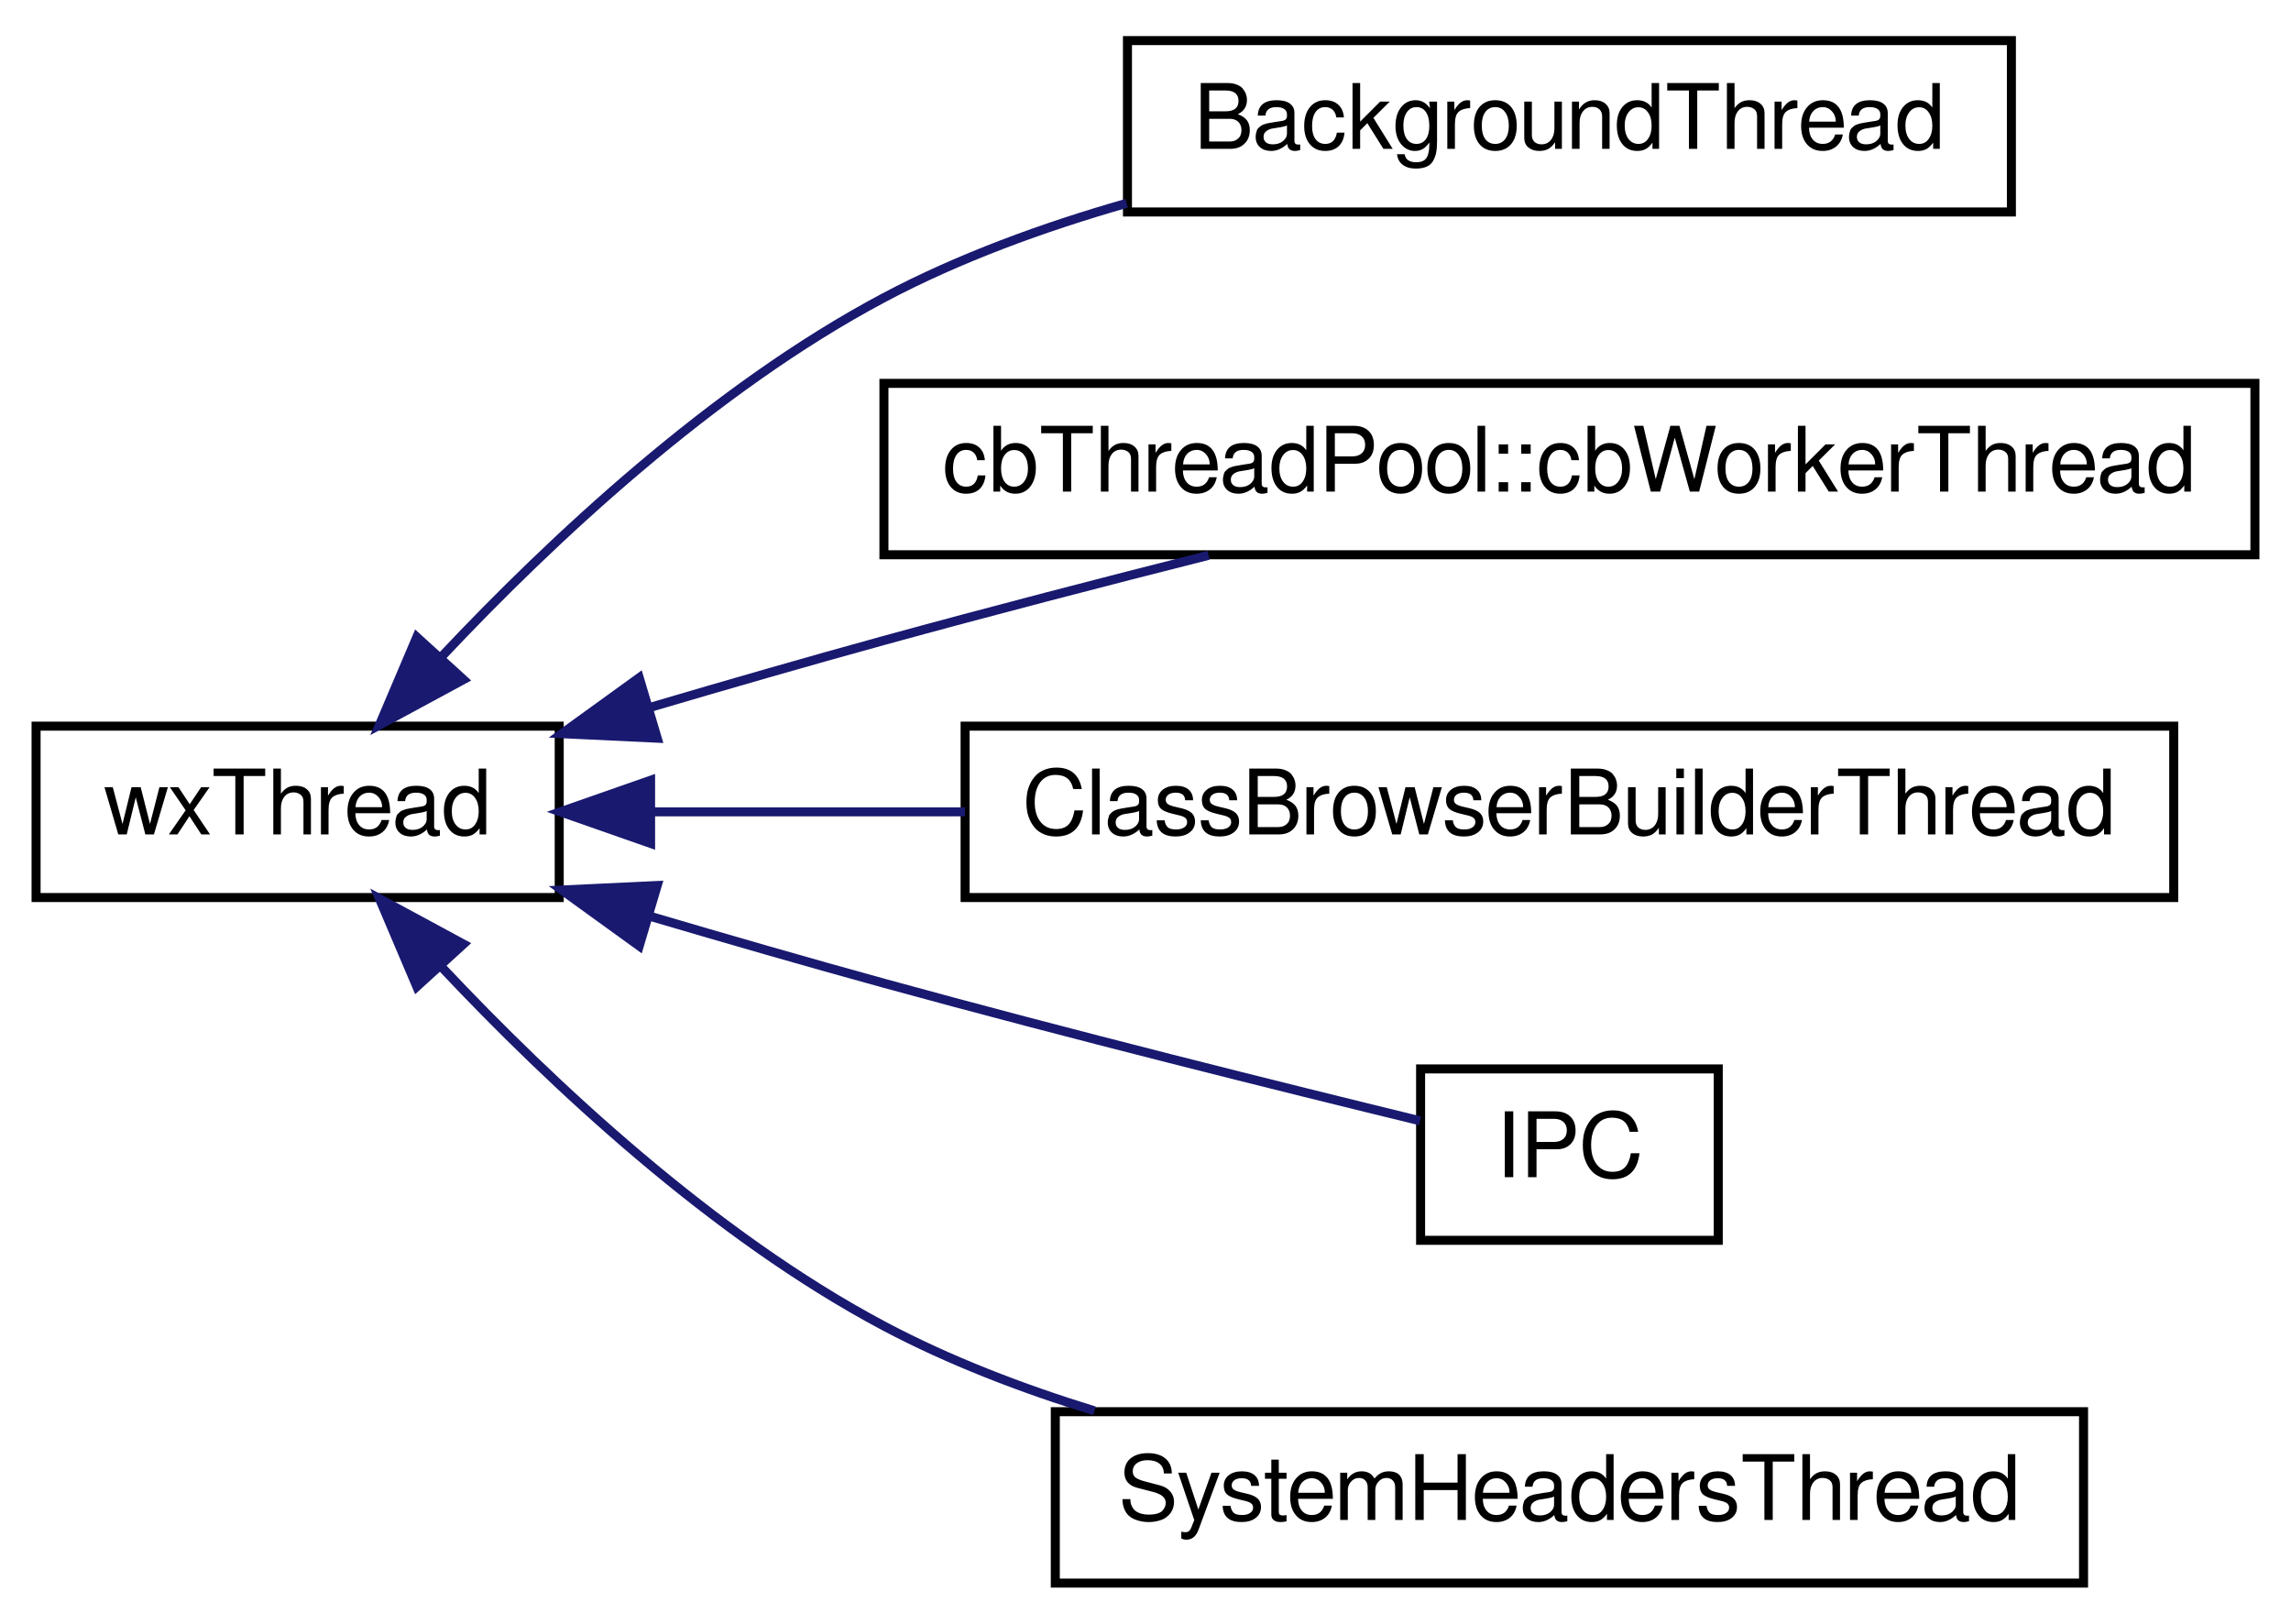
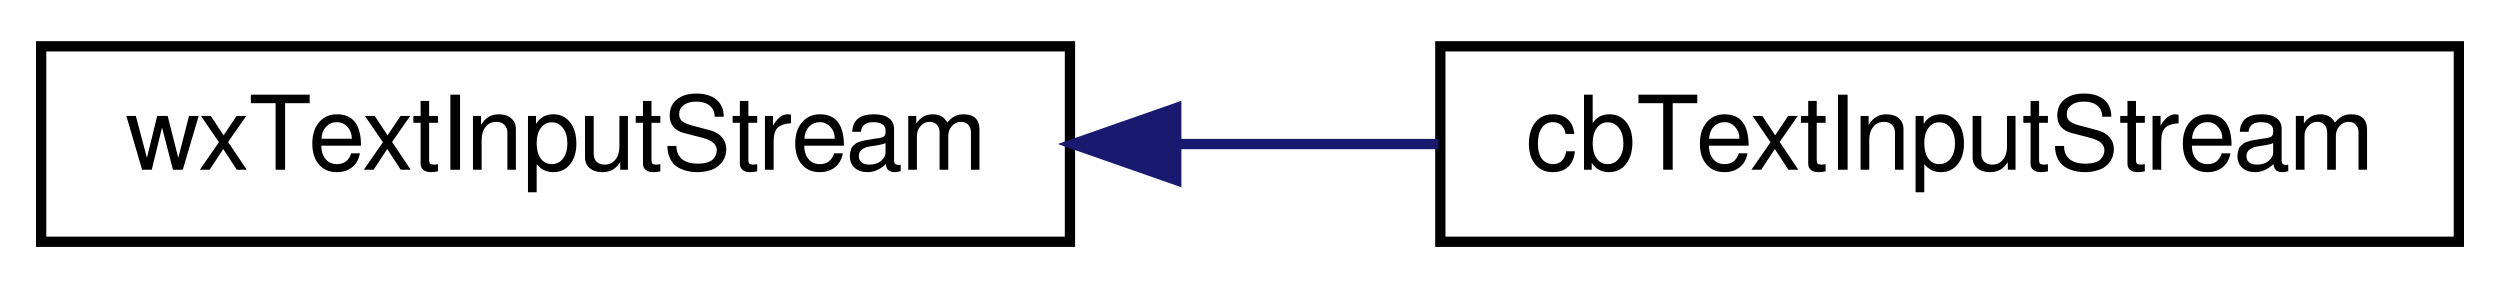
- <svg xmlns="http://www.w3.org/2000/svg" xmlns:xlink="http://www.w3.org/1999/xlink" width="254pt" height="180pt" viewBox="0.00 0.00 254.00 180.00">
-   <g id="graph0" class="graph" transform="scale(1 1) rotate(0) translate(4 176)">
+ <svg xmlns="http://www.w3.org/2000/svg" xmlns:xlink="http://www.w3.org/1999/xlink" width="243pt" height="28pt" viewBox="0.00 0.00 243.00 28.00">
+   <g id="graph0" class="graph" transform="scale(1 1) rotate(0) translate(4 24)">
    <g id="node1" class="node">
      <g id="a_node1">
-         <a xlink:href="classwx_thread.html" target="_top" xlink:title="wxThread">
-           <polygon fill="none" stroke="black" points="0,-76.5 0,-95.5 58,-95.5 58,-76.5 0,-76.5" />
-           <text text-anchor="middle" x="29" y="-83.5" font-family="FreeSans" font-size="10.00">wxThread</text>
+         <a doxygen="/media/alpha/Barracuda/cb_docs/src/wxTagFile.xml:http://docs.wxwidgets.org/3.0/" xlink:href="http://docs.wxwidgets.org/3.0/classwx_text_input_stream.html" target="_top" xlink:title="wxTextInputStream">
+           <polygon fill="none" stroke="black" points="0,-0.5 0,-19.5 100,-19.5 100,-0.5 0,-0.5" />
+           <text text-anchor="middle" x="50" y="-7.5" font-family="FreeSans" font-size="10.00">wxTextInputStream</text>
        </a>
      </g>
    </g>
    <g id="node2" class="node">
      <g id="a_node2">
-         <a xlink:href="classBackgroundThread" target="_top" xlink:title="BackgroundThread">
-           <polygon fill="none" stroke="black" points="121,-152.5 121,-171.5 219,-171.5 219,-152.5 121,-152.5" />
-           <text text-anchor="middle" x="170" y="-159.5" font-family="FreeSans" font-size="10.00">BackgroundThread</text>
+         <a xlink:href="classcbTextInputStream" target="_top" xlink:title="cbTextInputStream">
+           <polygon fill="none" stroke="black" points="136,-0.5 136,-19.5 235,-19.5 235,-0.5 136,-0.5" />
+           <text text-anchor="middle" x="185.5" y="-7.5" font-family="FreeSans" font-size="10.00">cbTextInputStream</text>
        </a>
      </g>
    </g>
    <g id="edge1" class="edge">
-       <path fill="none" stroke="midnightblue" d="M45.07,-103.318C57.096,-116.09 75.025,-132.931 94,-143 102.306,-147.407 111.677,-150.825 120.91,-153.465" />
-       <polygon fill="midnightblue" stroke="midnightblue" points="47.386,-100.663 38.067,-95.624 42.21,-105.375 47.386,-100.663" />
-     </g>
-     <g id="node3" class="node">
-       <g id="a_node3">
-         <a xlink:href="classcbThreadPool_1_1cbWorkerThread" target="_top" xlink:title="A Worker Thread class. ">
-           <polygon fill="none" stroke="black" points="94,-114.5 94,-133.5 246,-133.5 246,-114.5 94,-114.5" />
-           <text text-anchor="middle" x="170" y="-121.5" font-family="FreeSans" font-size="10.00">cbThreadPool::cbWorkerThread</text>
-         </a>
-       </g>
-     </g>
-     <g id="edge2" class="edge">
-       <path fill="none" stroke="midnightblue" d="M68.01,-97.56C76.543,-100.078 85.566,-102.681 94,-105 105.656,-108.205 118.386,-111.505 129.995,-114.437" />
-       <polygon fill="midnightblue" stroke="midnightblue" points="68.867,-94.163 58.285,-94.665 66.871,-100.872 68.867,-94.163" />
-     </g>
-     <g id="node4" class="node">
-       <g id="a_node4">
-         <a xlink:href="classClassBrowserBuilderThread" target="_top" xlink:title="worker thread to build the symbol browser tree controls(both the top tree and the bottom tree) When t...">
-           <polygon fill="none" stroke="black" points="103,-76.5 103,-95.5 237,-95.5 237,-76.5 103,-76.5" />
-           <text text-anchor="middle" x="170" y="-83.5" font-family="FreeSans" font-size="10.00">ClassBrowserBuilderThread</text>
-         </a>
-       </g>
-     </g>
-     <g id="edge3" class="edge">
-       <path fill="none" stroke="midnightblue" d="M68.405,-86C79.149,-86 91.142,-86 102.998,-86" />
-       <polygon fill="midnightblue" stroke="midnightblue" points="68.129,-82.5 58.129,-86 68.129,-89.5 68.129,-82.5" />
-     </g>
-     <g id="node5" class="node">
-       <g id="a_node5">
-         <a xlink:href="classIPC" target="_top" xlink:title="IPC">
-           <polygon fill="none" stroke="black" points="153.5,-38.5 153.5,-57.5 186.5,-57.5 186.5,-38.5 153.5,-38.5" />
-           <text text-anchor="middle" x="170" y="-45.5" font-family="FreeSans" font-size="10.00">IPC</text>
-         </a>
-       </g>
-     </g>
-     <g id="edge4" class="edge">
-       <path fill="none" stroke="midnightblue" d="M68.01,-74.44C76.543,-71.922 85.566,-69.319 94,-67 114.463,-61.373 138.236,-55.454 153.439,-51.748" />
-       <polygon fill="midnightblue" stroke="midnightblue" points="66.871,-71.128 58.285,-77.335 68.867,-77.837 66.871,-71.128" />
-     </g>
-     <g id="node6" class="node">
-       <g id="a_node6">
-         <a xlink:href="classSystemHeadersThread" target="_top" xlink:title="SystemHeadersThread">
-           <polygon fill="none" stroke="black" points="113,-0.5 113,-19.5 227,-19.5 227,-0.5 113,-0.5" />
-           <text text-anchor="middle" x="170" y="-7.5" font-family="FreeSans" font-size="10.00">SystemHeadersThread</text>
-         </a>
-       </g>
-     </g>
-     <g id="edge5" class="edge">
-       <path fill="none" stroke="midnightblue" d="M45.07,-68.682C57.096,-55.91 75.025,-39.069 94,-29 101.238,-25.159 109.285,-22.07 117.344,-19.593" />
-       <polygon fill="midnightblue" stroke="midnightblue" points="42.21,-66.625 38.067,-76.376 47.386,-71.337 42.21,-66.625" />
+       <path fill="none" stroke="midnightblue" d="M110.531,-10C118.987,-10 127.599,-10 135.817,-10" />
+       <polygon fill="midnightblue" stroke="midnightblue" points="110.331,-6.5 100.331,-10 110.331,-13.5 110.331,-6.5" />
    </g>
  </g>
</svg>
